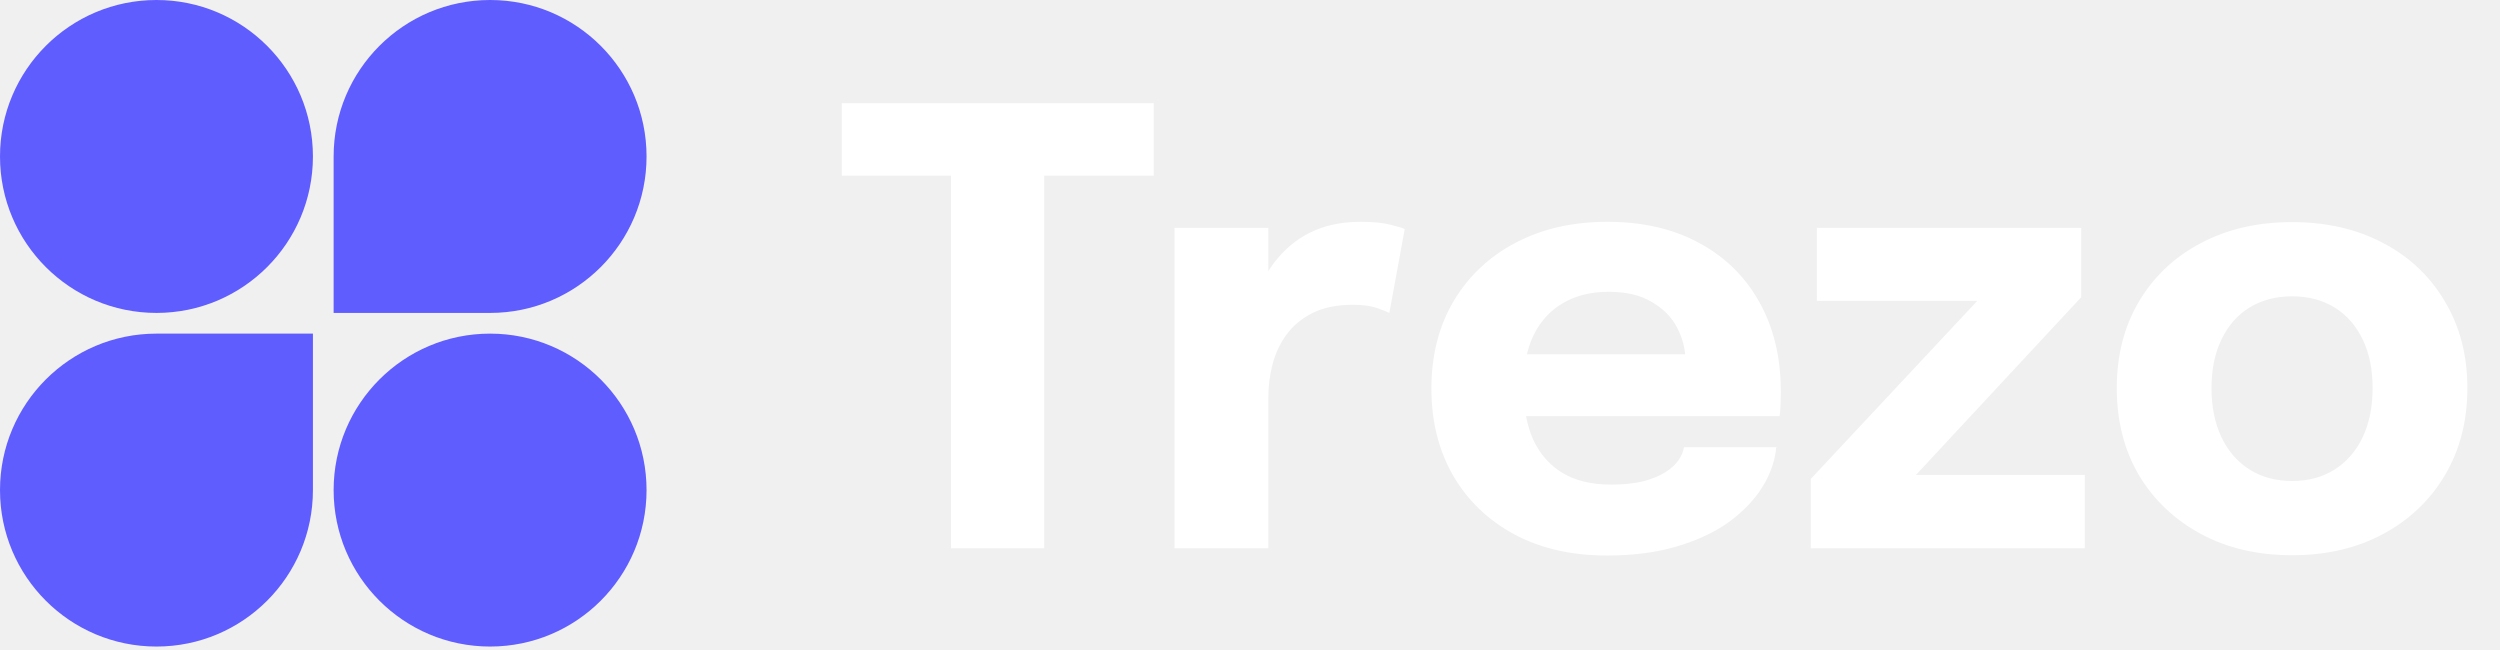
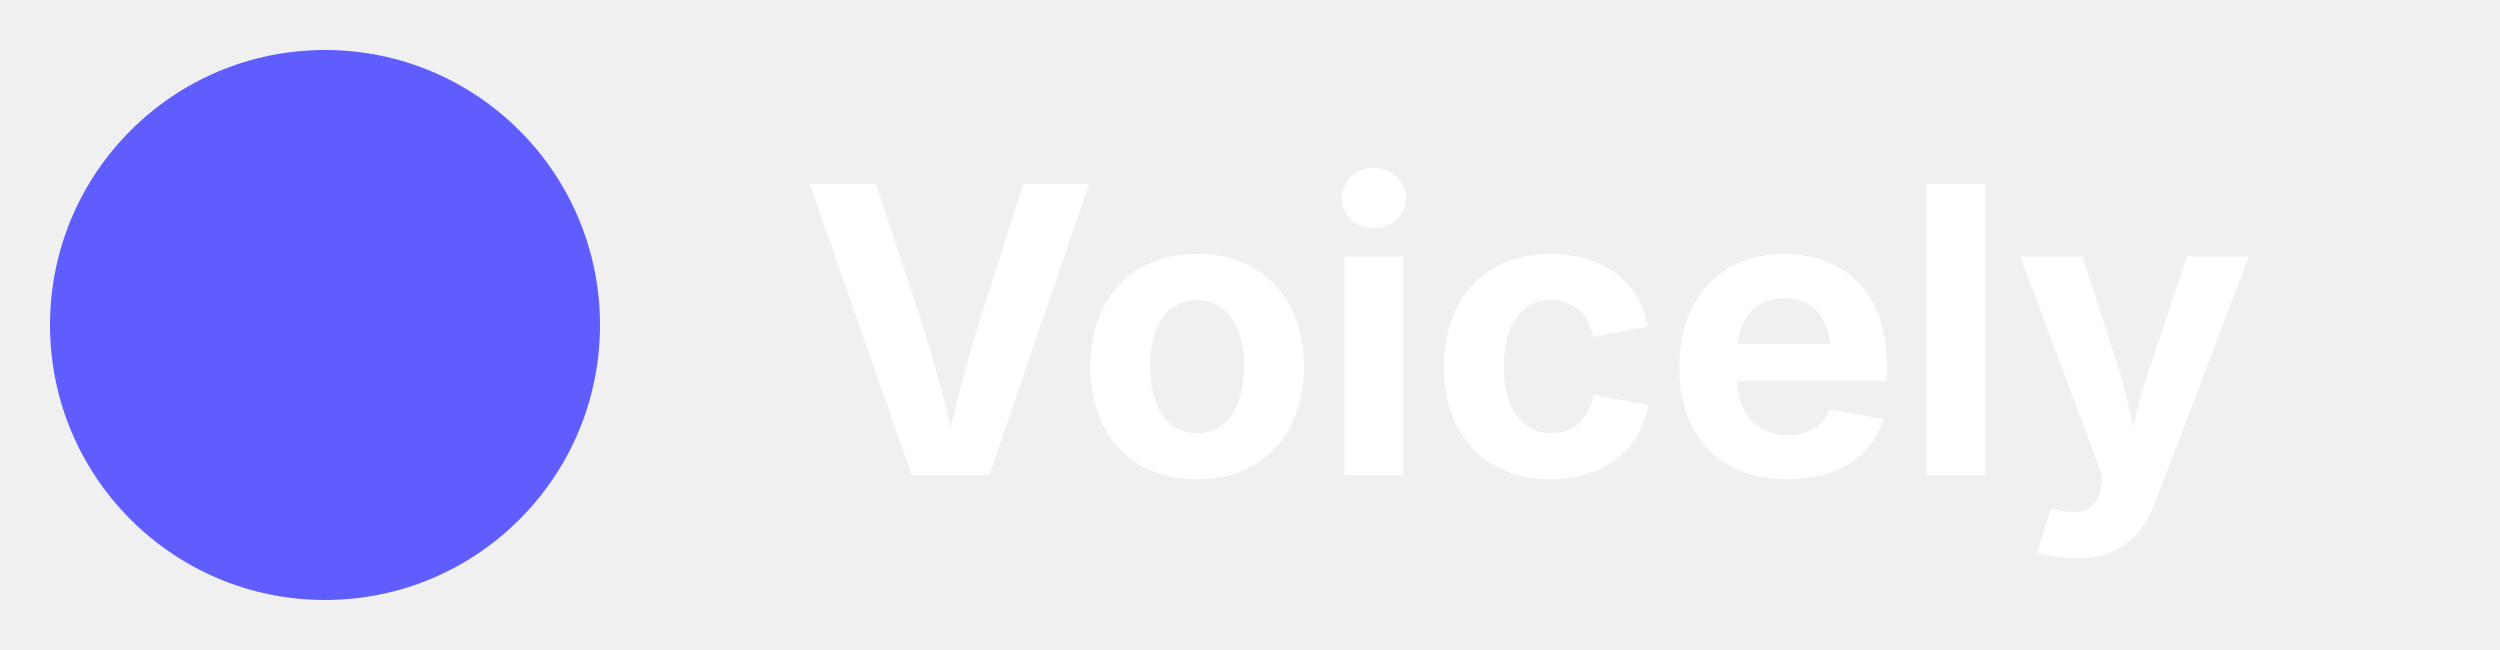
<svg xmlns="http://www.w3.org/2000/svg" width="100" height="26" viewBox="0 0 100 26" fill="none">
-   <path d="M12.517 6.259C12.517 9.715 9.715 12.517 6.259 12.517C2.802 12.517 0 9.715 0 6.259C0 2.802 2.802 0 6.259 0C9.715 0 12.517 2.802 12.517 6.259Z" fill="#605DFF" />
-   <path d="M13.345 6.259C13.345 2.802 16.147 0 19.604 0C23.06 0 25.862 2.802 25.862 6.259C25.862 9.715 23.06 12.517 19.604 12.517H13.345V6.259Z" fill="#605DFF" />
-   <path d="M0 19.604C0 16.147 2.802 13.345 6.259 13.345H12.517V19.603C12.517 23.06 9.715 25.862 6.259 25.862C2.802 25.862 0 23.06 0 19.604Z" fill="#605DFF" />
-   <path d="M25.862 19.604C25.862 23.06 23.06 25.862 19.604 25.862C16.147 25.862 13.345 23.06 13.345 19.604C13.345 16.147 16.147 13.345 19.604 13.345C23.06 13.345 25.862 16.147 25.862 19.604Z" fill="#605DFF" />
-   <path d="M46.15 7.026H40.272L41.769 5.24V21.931H38.04V5.24L39.584 7.026H33.671V4.129H46.15V7.026ZM46.981 21.931V9.114H50.734V13.531L49.962 13.048C50.05 12.445 50.211 11.89 50.444 11.383C50.678 10.876 50.98 10.437 51.35 10.067C51.72 9.689 52.158 9.395 52.665 9.186C53.18 8.977 53.767 8.872 54.427 8.872C54.942 8.872 55.344 8.913 55.634 8.993C55.932 9.066 56.117 9.122 56.189 9.162L55.574 12.517C55.501 12.477 55.34 12.413 55.091 12.324C54.842 12.236 54.52 12.191 54.126 12.191C53.482 12.191 52.943 12.3 52.508 12.517C52.074 12.735 51.724 13.024 51.458 13.386C51.201 13.74 51.016 14.134 50.903 14.569C50.79 15.003 50.734 15.442 50.734 15.884V21.931H46.981ZM59.284 16.645V14.171H67.78L67.418 14.798C67.418 14.734 67.418 14.674 67.418 14.617C67.418 14.553 67.418 14.492 67.418 14.436C67.418 13.978 67.309 13.539 67.092 13.121C66.875 12.694 66.537 12.348 66.079 12.083C65.628 11.809 65.049 11.672 64.341 11.672C63.633 11.672 63.021 11.825 62.506 12.131C61.999 12.429 61.609 12.859 61.335 13.422C61.07 13.986 60.937 14.665 60.937 15.462C60.937 16.283 61.066 16.987 61.323 17.574C61.589 18.153 61.979 18.6 62.494 18.914C63.017 19.228 63.665 19.384 64.437 19.384C64.936 19.384 65.366 19.34 65.728 19.252C66.091 19.155 66.384 19.035 66.609 18.89C66.843 18.745 67.02 18.584 67.141 18.407C67.261 18.23 67.334 18.057 67.358 17.888H71.051C71.003 18.427 70.818 18.958 70.496 19.481C70.174 19.996 69.727 20.463 69.156 20.881C68.585 21.291 67.889 21.617 67.068 21.859C66.255 22.1 65.326 22.221 64.28 22.221C62.864 22.221 61.629 21.939 60.575 21.376C59.521 20.805 58.704 20.02 58.125 19.022C57.546 18.017 57.256 16.858 57.256 15.546C57.256 14.219 57.55 13.056 58.137 12.059C58.733 11.053 59.557 10.272 60.611 9.717C61.673 9.154 62.9 8.872 64.292 8.872C65.716 8.872 66.948 9.158 67.985 9.729C69.023 10.293 69.824 11.085 70.387 12.107C70.95 13.121 71.232 14.303 71.232 15.655C71.232 15.856 71.228 16.049 71.22 16.235C71.212 16.419 71.2 16.556 71.184 16.645H59.284ZM76.44 18.998H83.392V21.931H72.433V19.155L79.216 11.902L79.3 12.034H72.675V9.114H83.247V11.89L76.525 19.119L76.44 18.998ZM91.683 22.209C90.299 22.209 89.08 21.923 88.026 21.352C86.972 20.78 86.147 19.996 85.552 18.998C84.964 17.992 84.671 16.834 84.671 15.522C84.671 14.219 84.964 13.068 85.552 12.071C86.147 11.065 86.972 10.284 88.026 9.729C89.08 9.166 90.299 8.884 91.683 8.884C93.067 8.884 94.285 9.166 95.34 9.729C96.394 10.284 97.214 11.065 97.802 12.071C98.397 13.068 98.695 14.219 98.695 15.522C98.695 16.834 98.397 17.992 97.802 18.998C97.214 19.996 96.394 20.78 95.34 21.352C94.285 21.923 93.067 22.209 91.683 22.209ZM91.683 19.24C92.334 19.24 92.902 19.087 93.384 18.781C93.867 18.475 94.241 18.045 94.507 17.49C94.772 16.926 94.905 16.271 94.905 15.522C94.905 14.774 94.772 14.126 94.507 13.579C94.241 13.024 93.867 12.598 93.384 12.3C92.902 12.002 92.334 11.853 91.683 11.853C91.039 11.853 90.472 12.002 89.981 12.3C89.498 12.598 89.124 13.024 88.859 13.579C88.593 14.126 88.46 14.774 88.46 15.522C88.46 16.271 88.593 16.926 88.859 17.49C89.124 18.045 89.498 18.475 89.981 18.781C90.472 19.087 91.039 19.24 91.683 19.24Z" fill="white" />
+   <circle cx="13" cy="13" r="11" fill="#605DFF" />
+   <text x="32" y="19" font-family="Inter, Arial, sans-serif" font-size="16" font-weight="700" fill="white">Voicely</text>
</svg>
